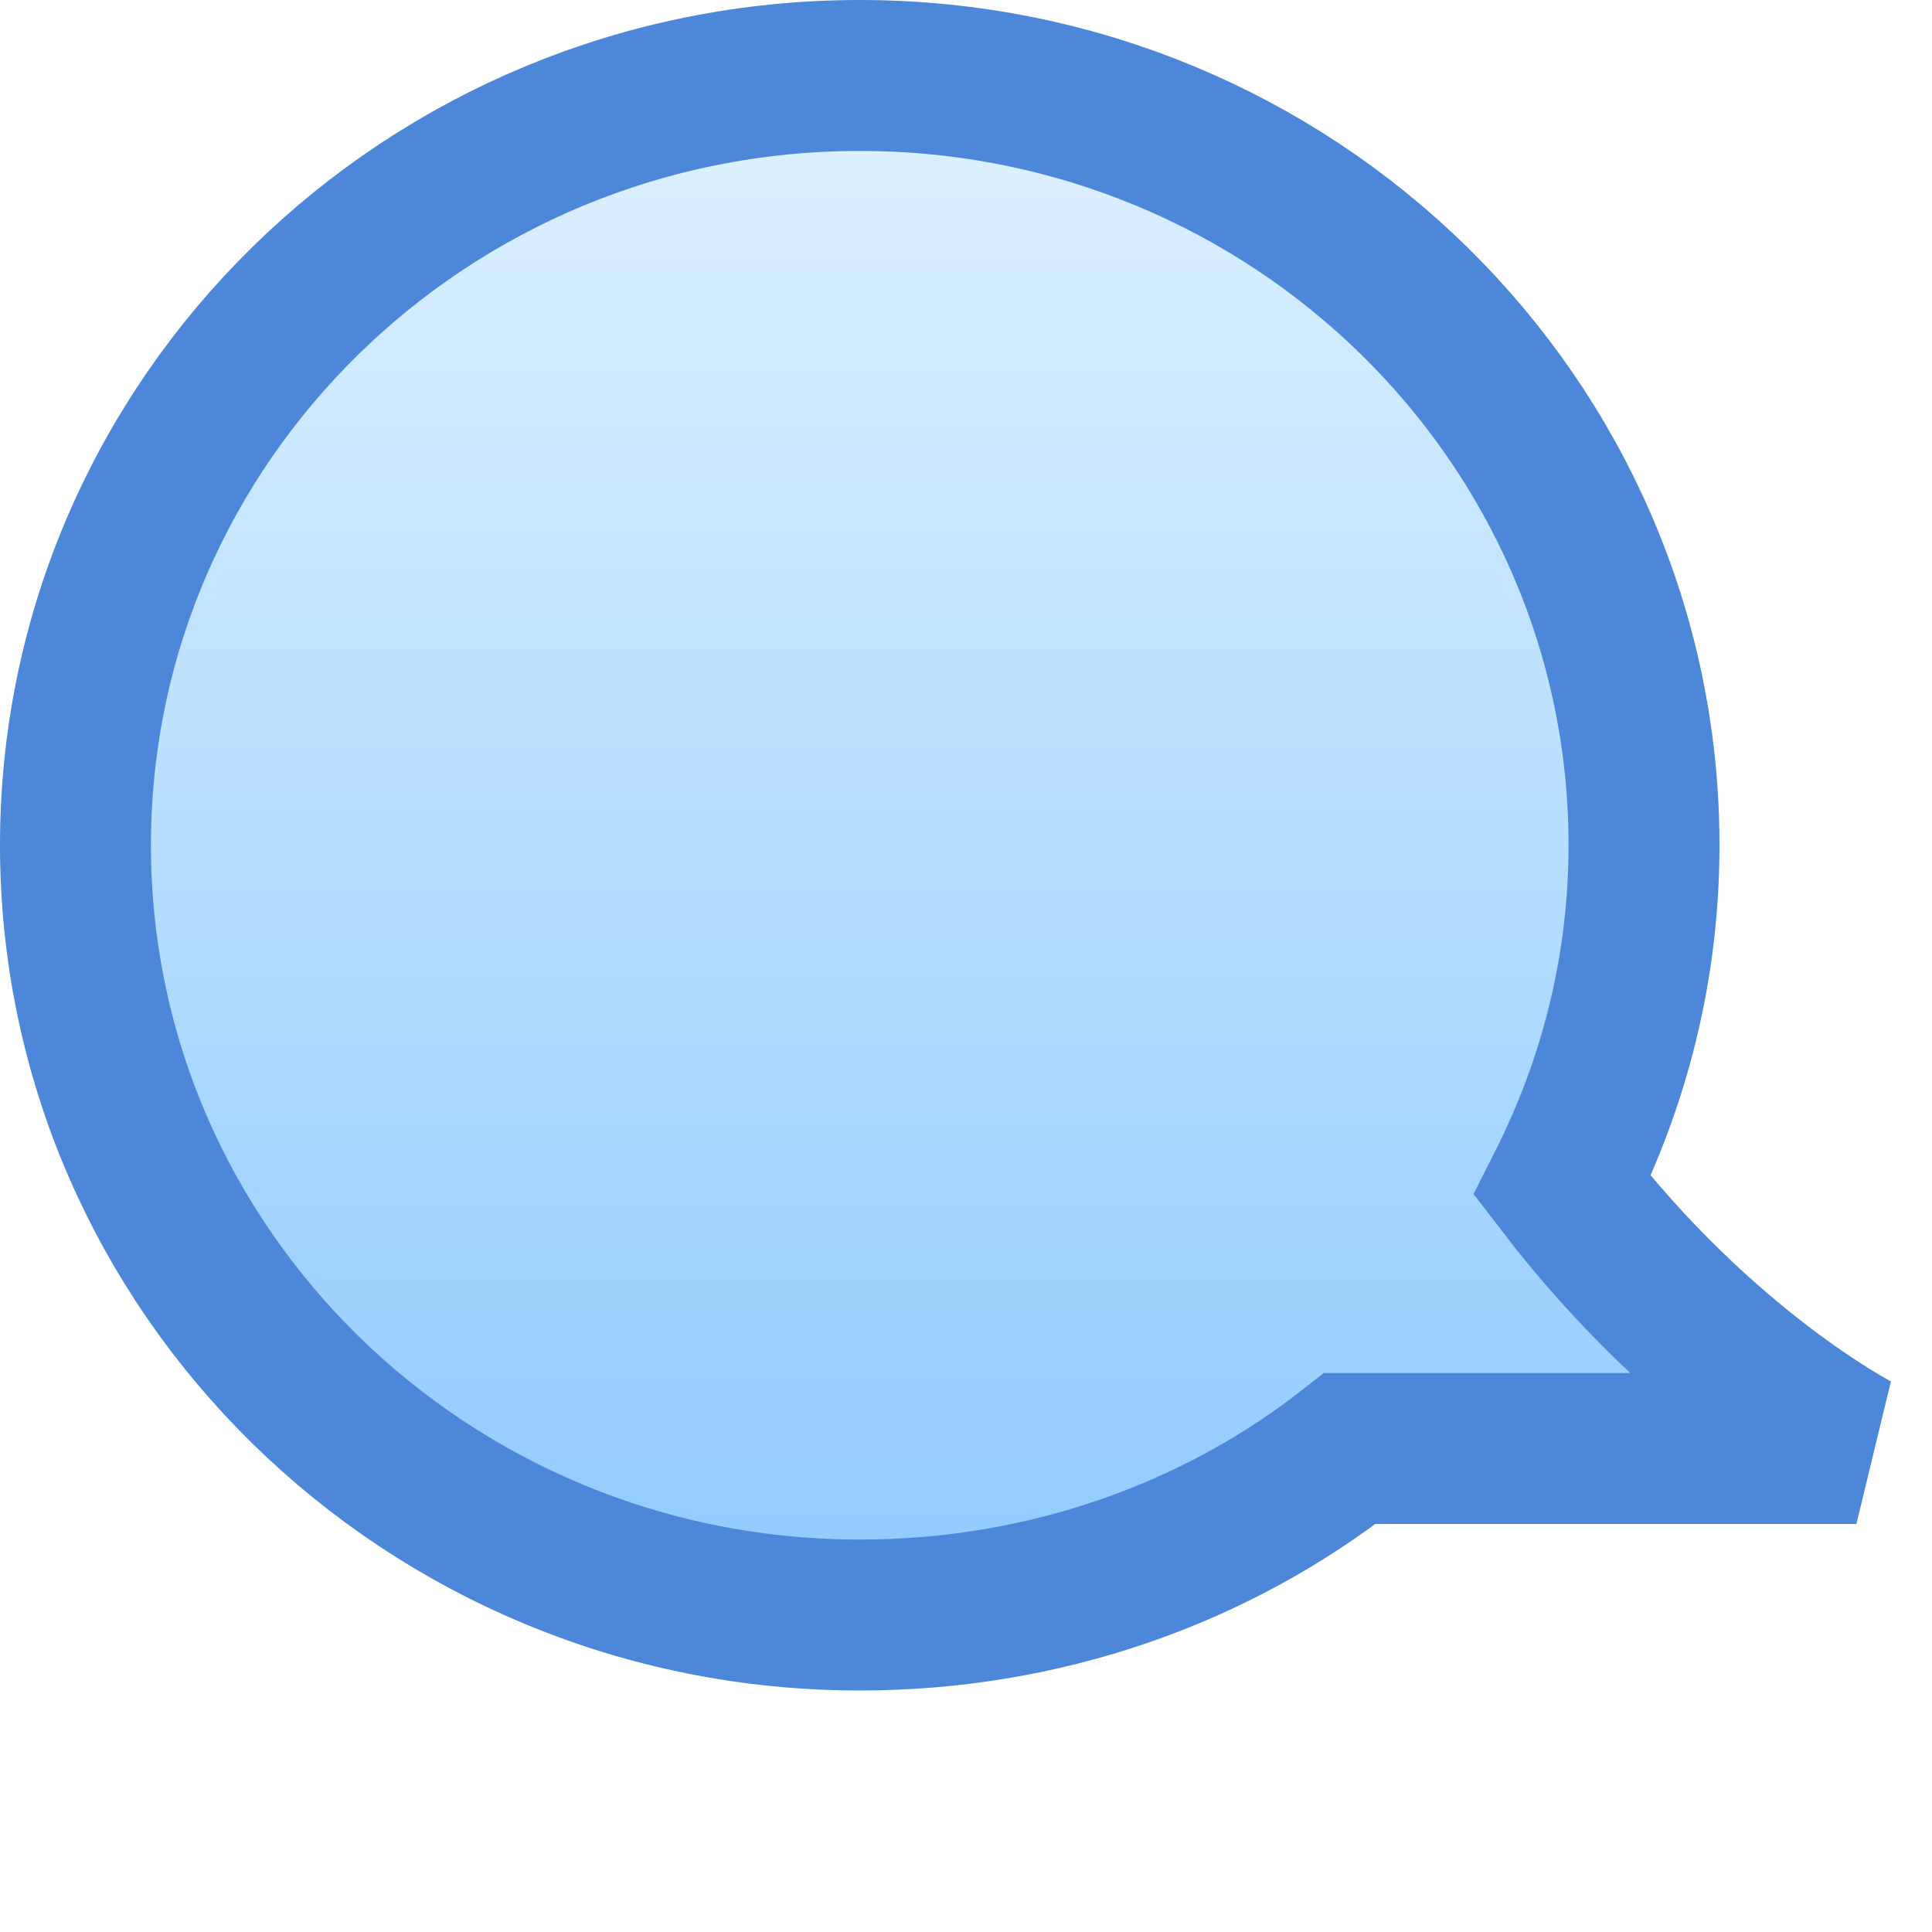
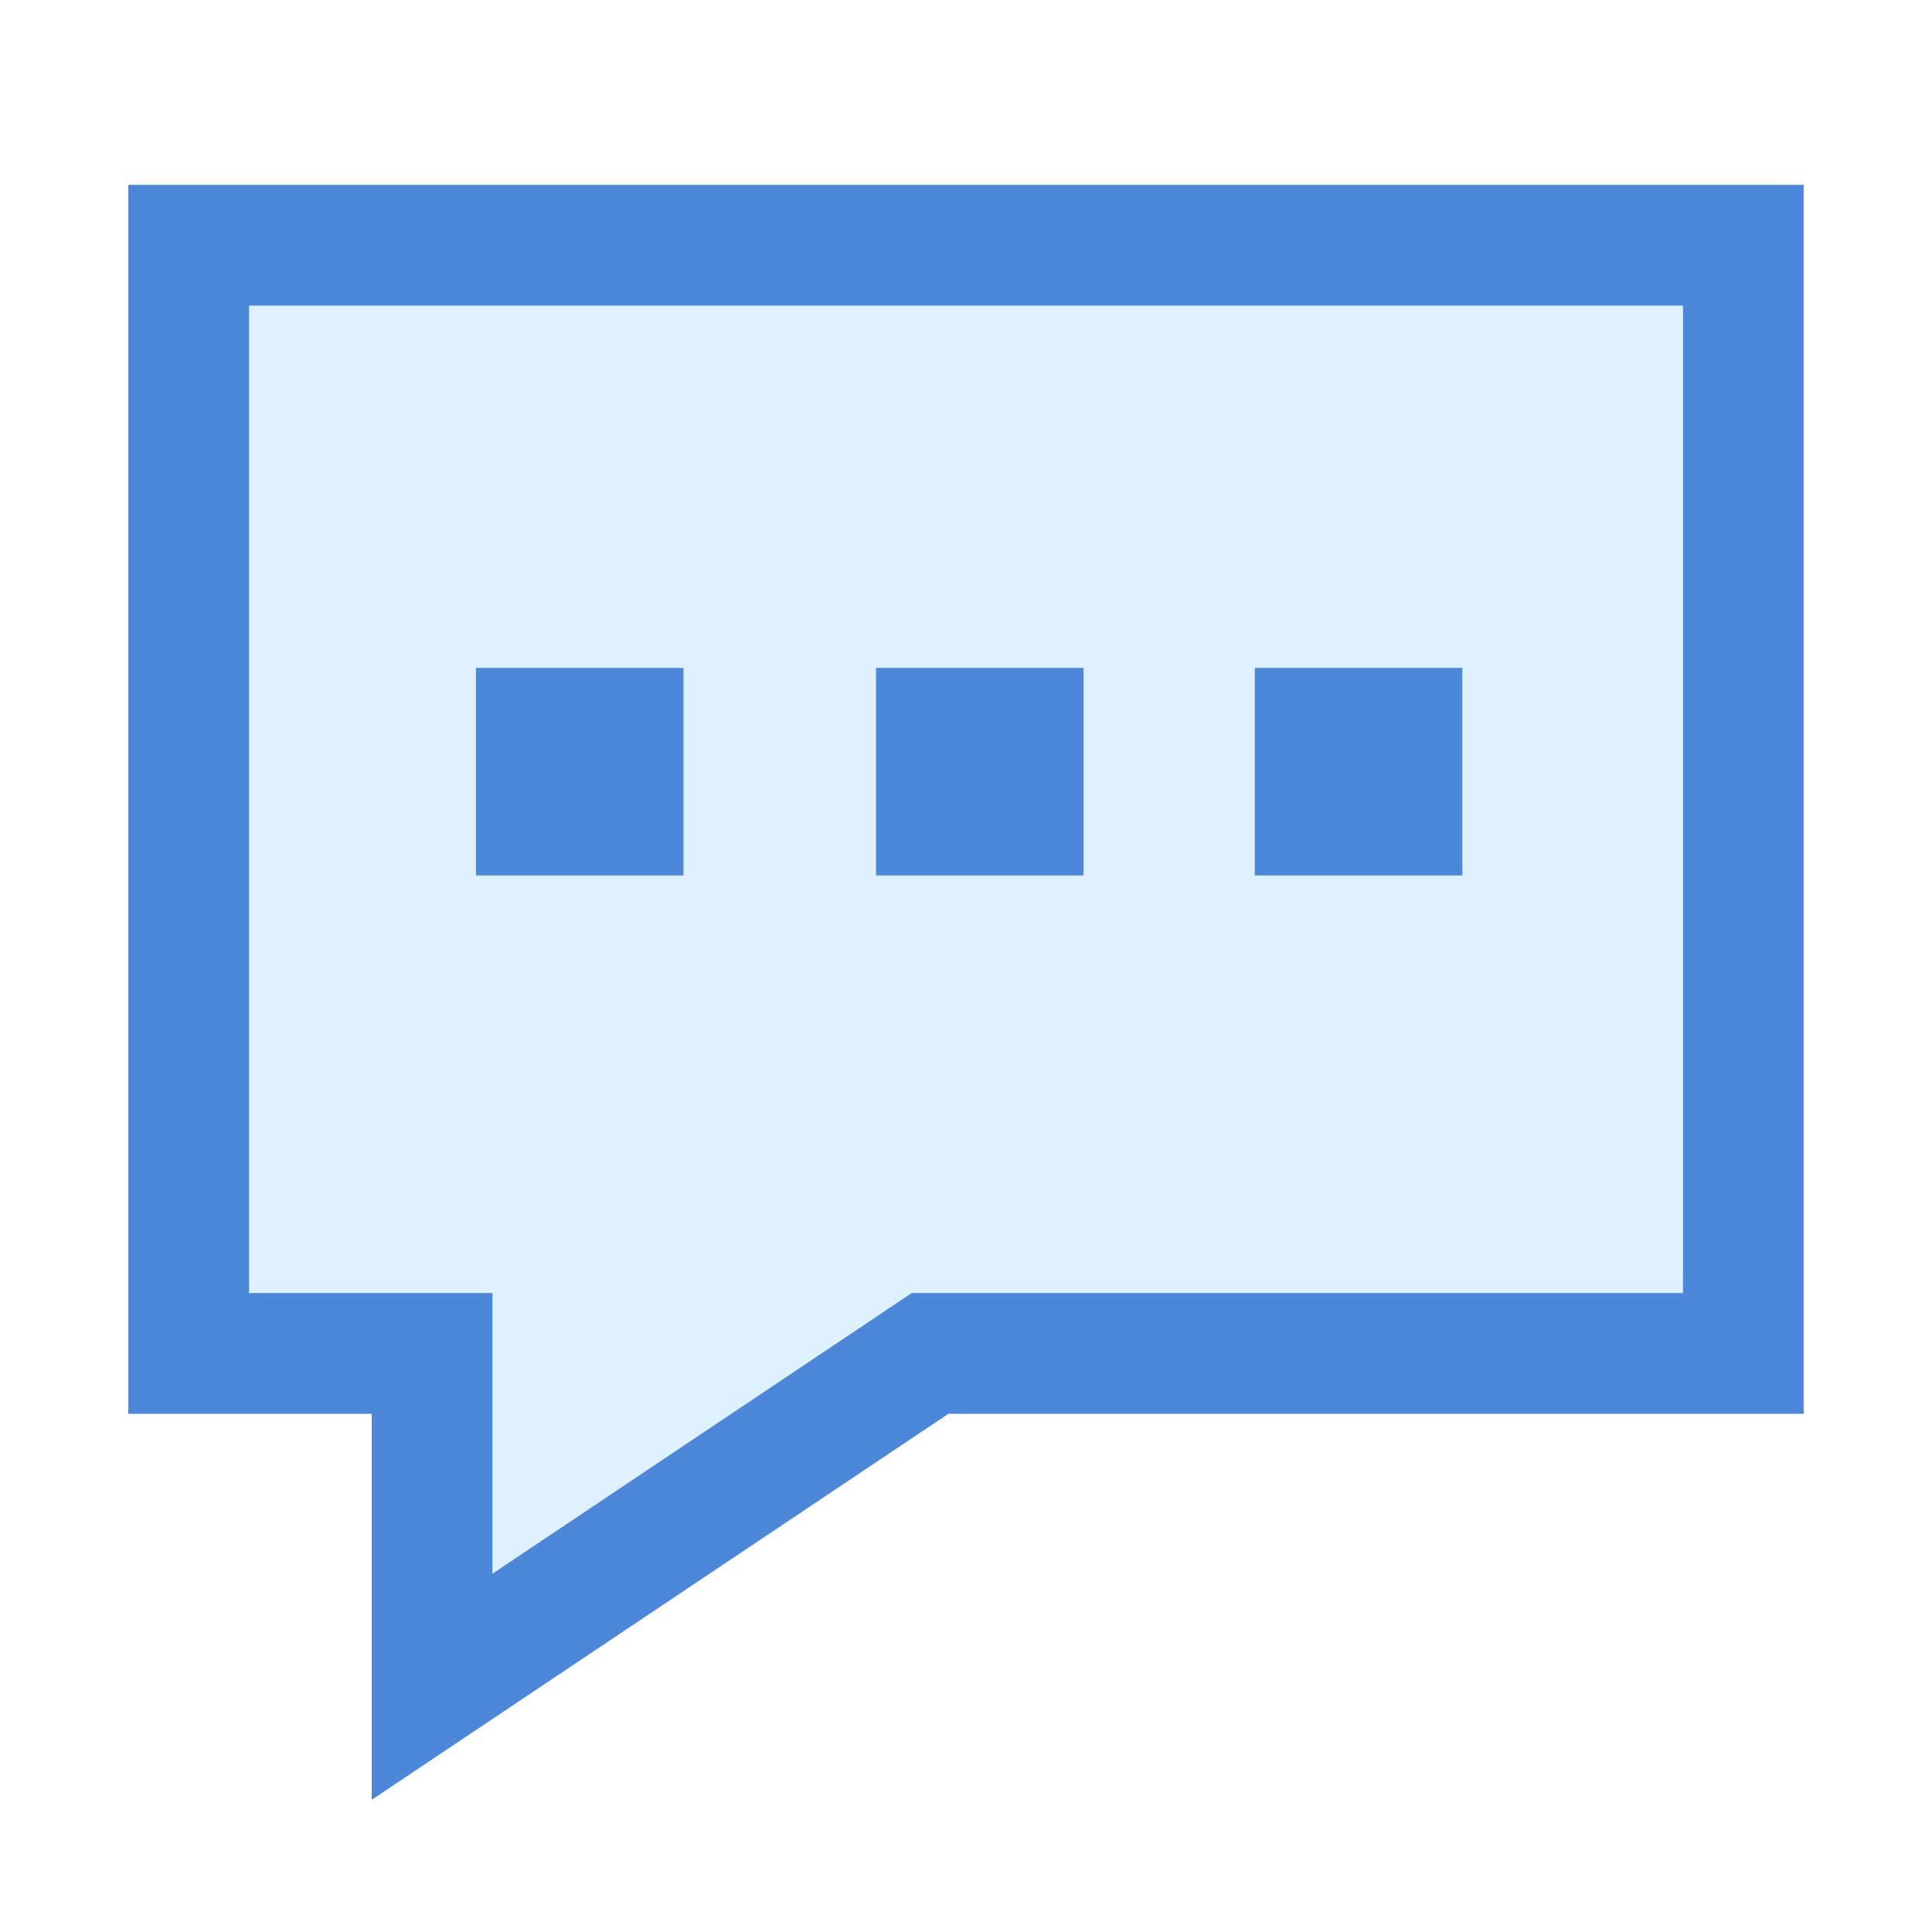
- <svg xmlns="http://www.w3.org/2000/svg" xmlns:xlink="http://www.w3.org/1999/xlink" version="1.1" width="16" height="16" id="svg3762">
-   <defs id="defs3764">
-     <linearGradient id="linearGradient3587-8-5-1">
-       <stop id="stop3589-2-7-3" style="stop-color:#000000;stop-opacity:1" offset="0" />
-       <stop id="stop3591-3-5-1" style="stop-color:#363636;stop-opacity:1" offset="1" />
+ <svg xmlns="http://www.w3.org/2000/svg" xmlns:xlink="http://www.w3.org/1999/xlink" id="svg2" xml:space="preserve" enable-background="new 0 0 512 512" viewBox="0 0 512 512" height="512px" width="512px" y="0px" x="0px" version="1.1">
+   <defs id="defs7">
+     <linearGradient id="linearGradient2264">
+       <stop style="stop-color:#d7e866;stop-opacity:1;" offset="0" id="stop2266" />
+       <stop style="stop-color:#8cab2a;stop-opacity:1;" offset="1" id="stop2268" />
    </linearGradient>
-     <linearGradient x1="58.695" y1="2.589" x2="58.695" y2="20.589" id="linearGradient3595" xlink:href="#linearGradient2264" gradientUnits="userSpaceOnUse" gradientTransform="matrix(0.9833333,0,0,1.0625,-53.94867,-5.268385)" />
-     <linearGradient y2="3.953" x2="22.496" y1="35.079" x1="22.496" gradientTransform="matrix(-0.3704967,0,0,-0.3617496,17.33205,17.50831)" gradientUnits="userSpaceOnUse" id="linearGradient2506" xlink:href="#linearGradient4222" />
-     <linearGradient id="linearGradient4222">
-       <stop id="stop4224" offset="0" style="stop-color:#ffffff;stop-opacity:1;" />
-       <stop id="stop4226" offset="1" style="stop-color:#ffffff;stop-opacity:0;" />
+     <linearGradient gradientUnits="userSpaceOnUse" y2="386.169" x2="238.644" y1="336.271" x1="256" id="linearGradient4333" xlink:href="#linearGradient2264" />
+     <linearGradient id="linearGradient2264-9">
+       <stop id="stop2266-4" offset="0" style="stop-color:#e3f3ff;stop-opacity:1;" />
+       <stop id="stop2268-4" offset="1" style="stop-color:#8ac8ff;stop-opacity:1;" />
    </linearGradient>
-     <linearGradient y2="9.004" x2="28.315" y1="29.354" x1="28.315" gradientTransform="matrix(0.319447,0,0,-0.313352,0.91413,15.48628)" gradientUnits="userSpaceOnUse" id="linearGradient2510" xlink:href="#linearGradient2264" />
-     <linearGradient id="linearGradient2264">
-       <stop id="stop2266" offset="0" style="stop-color:#e3f3ff;stop-opacity:1;" />
-       <stop id="stop2268" offset="1" style="stop-color:#8ac8ff;stop-opacity:1;" />
-     </linearGradient>
-     <radialGradient r="8.062" fy="19.031" fx="11.25" cy="19.031" cx="11.25" gradientTransform="matrix(1,0,0,0.282946,0,13.64644)" gradientUnits="userSpaceOnUse" id="radialGradient2502" xlink:href="#linearGradient5105-262-943-861" />
-     <linearGradient id="linearGradient5105-262-943-861">
-       <stop style="stop-color:#0d0d0d;stop-opacity:1;" id="stop2487" offset="0" />
-       <stop style="stop-color:#0d0d0d;stop-opacity:0;" id="stop2489" offset="1" />
-     </linearGradient>
-     <linearGradient xlink:href="#linearGradient2264" id="linearGradient8205" x1="7.127" y1="0" x2="7.127" y2="14.027" gradientUnits="userSpaceOnUse" />
  </defs>
-   <path d="m 7.12,0.625 c 3.587,0 6.495,2.854 6.495,6.375 0,1.016 -0.246,1.967 -0.677,2.82 1.171,1.526 2.436,2.176 2.436,2.176 l -4.195,0 C 10.069,12.867 8.652,13.375 7.12,13.375 3.533,13.375 0.625,10.521 0.625,7 0.625,3.479 3.533,0.625 7.12,0.625 z" id="path3601" style="opacity:1;color:#000000;fill:url(#linearGradient8205);stroke:#4c87d9;stroke-width:1.25;stroke-linecap:butt;stroke-linejoin:miter;stroke-miterlimit:4;stroke-opacity:1;stroke-dasharray:none;stroke-dashoffset:0;marker:none;visibility:visible;display:inline;overflow:visible;enable-background:accumulate;fill-opacity:1" />
+   <path id="path4212" d="m 50,64.991 0,293.682 64.501,0 0,88.336 131.978,-88.336 215.521,0 0,-293.682 -412,0 z" style="stroke:#4c87d9;stroke-opacity:1;fill:#dff1ff;fill-opacity:1;stroke-width:32;stroke-miterlimit:4;stroke-dasharray:none;stroke-linejoin:miter;stroke-linecap:round;stroke-dashoffset:0" />
+   <rect style="fill:#4c87d9;fill-opacity:1;stroke:none;stroke-width:25.623;stroke-linecap:round;stroke-linejoin:miter;stroke-miterlimit:4;stroke-dasharray:none;stroke-dashoffset:0;stroke-opacity:1" id="rect5020-2" width="55" height="55" x="126.129" y="177" />
+   <rect style="fill:#4c87d9;fill-opacity:1;stroke:none;stroke-width:25.623;stroke-linecap:round;stroke-linejoin:miter;stroke-miterlimit:4;stroke-dasharray:none;stroke-dashoffset:0;stroke-opacity:1" id="rect5020-4-4" width="55" height="55" x="232.153" y="177" />
+   <rect style="fill:#4c87d9;fill-opacity:1;stroke:none;stroke-width:25.623;stroke-linecap:round;stroke-linejoin:miter;stroke-miterlimit:4;stroke-dasharray:none;stroke-dashoffset:0;stroke-opacity:1" id="rect5020-0-1" width="55" height="55" x="332.537" y="177" />
</svg>
